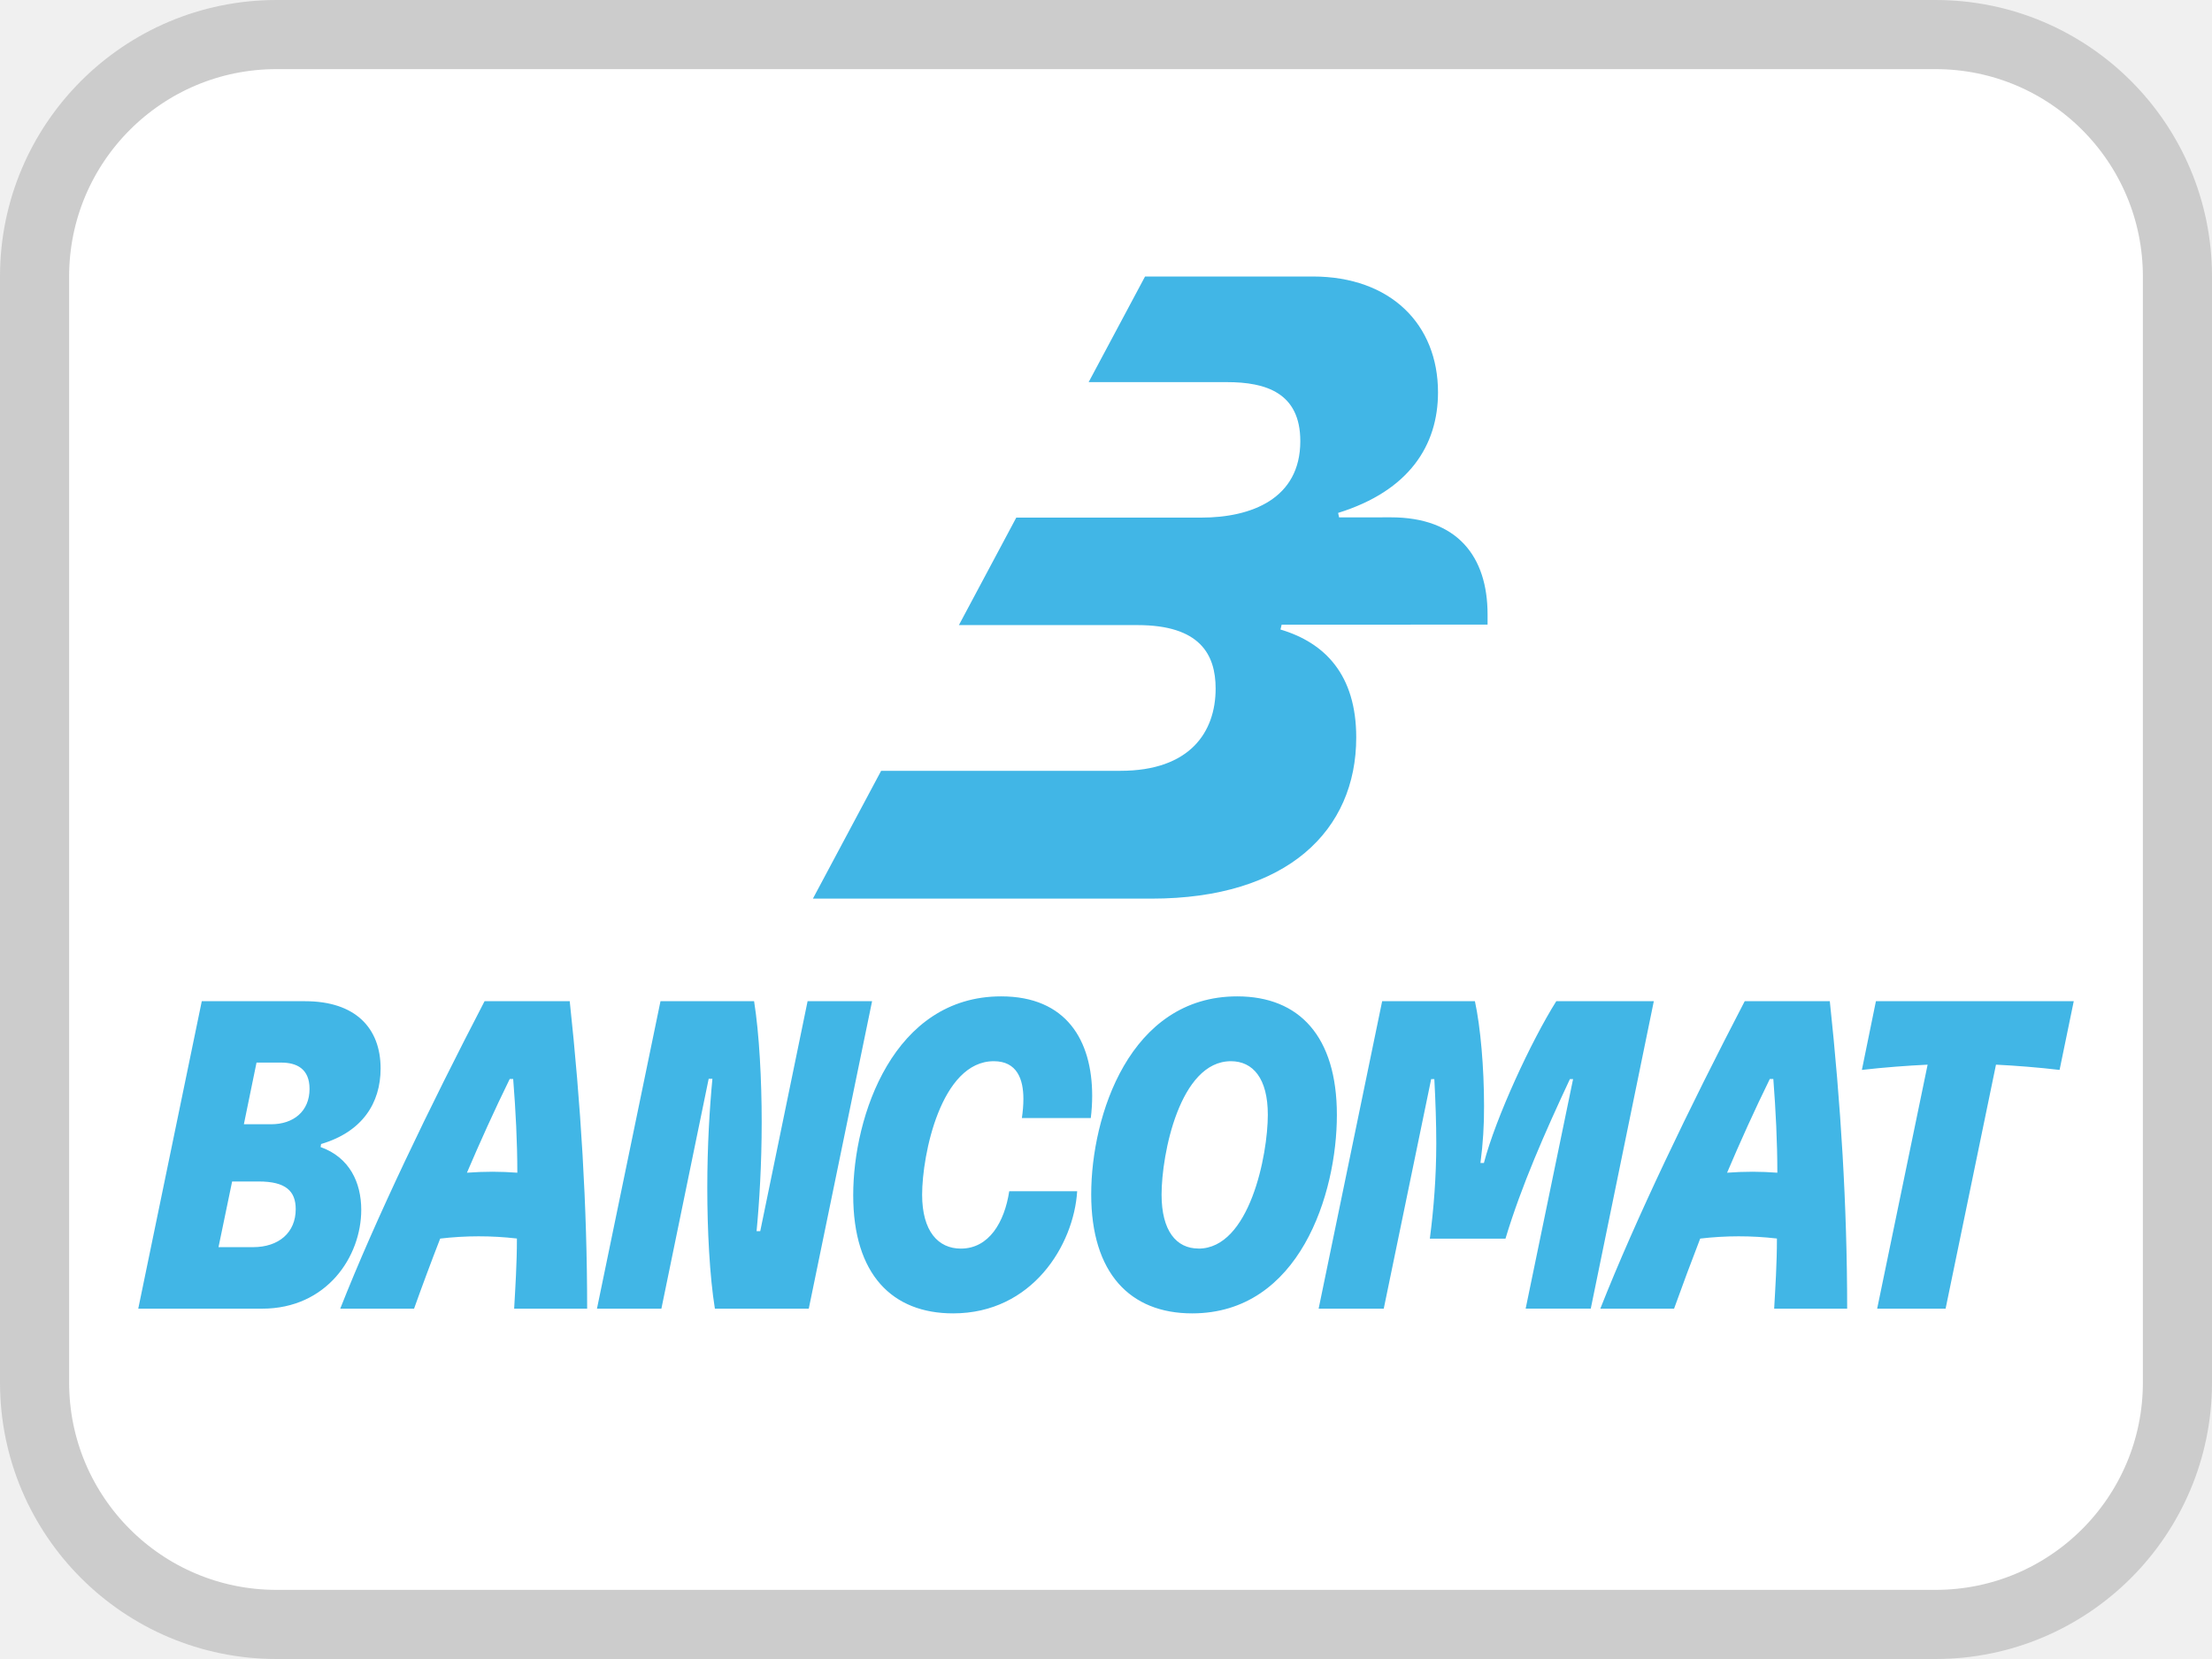
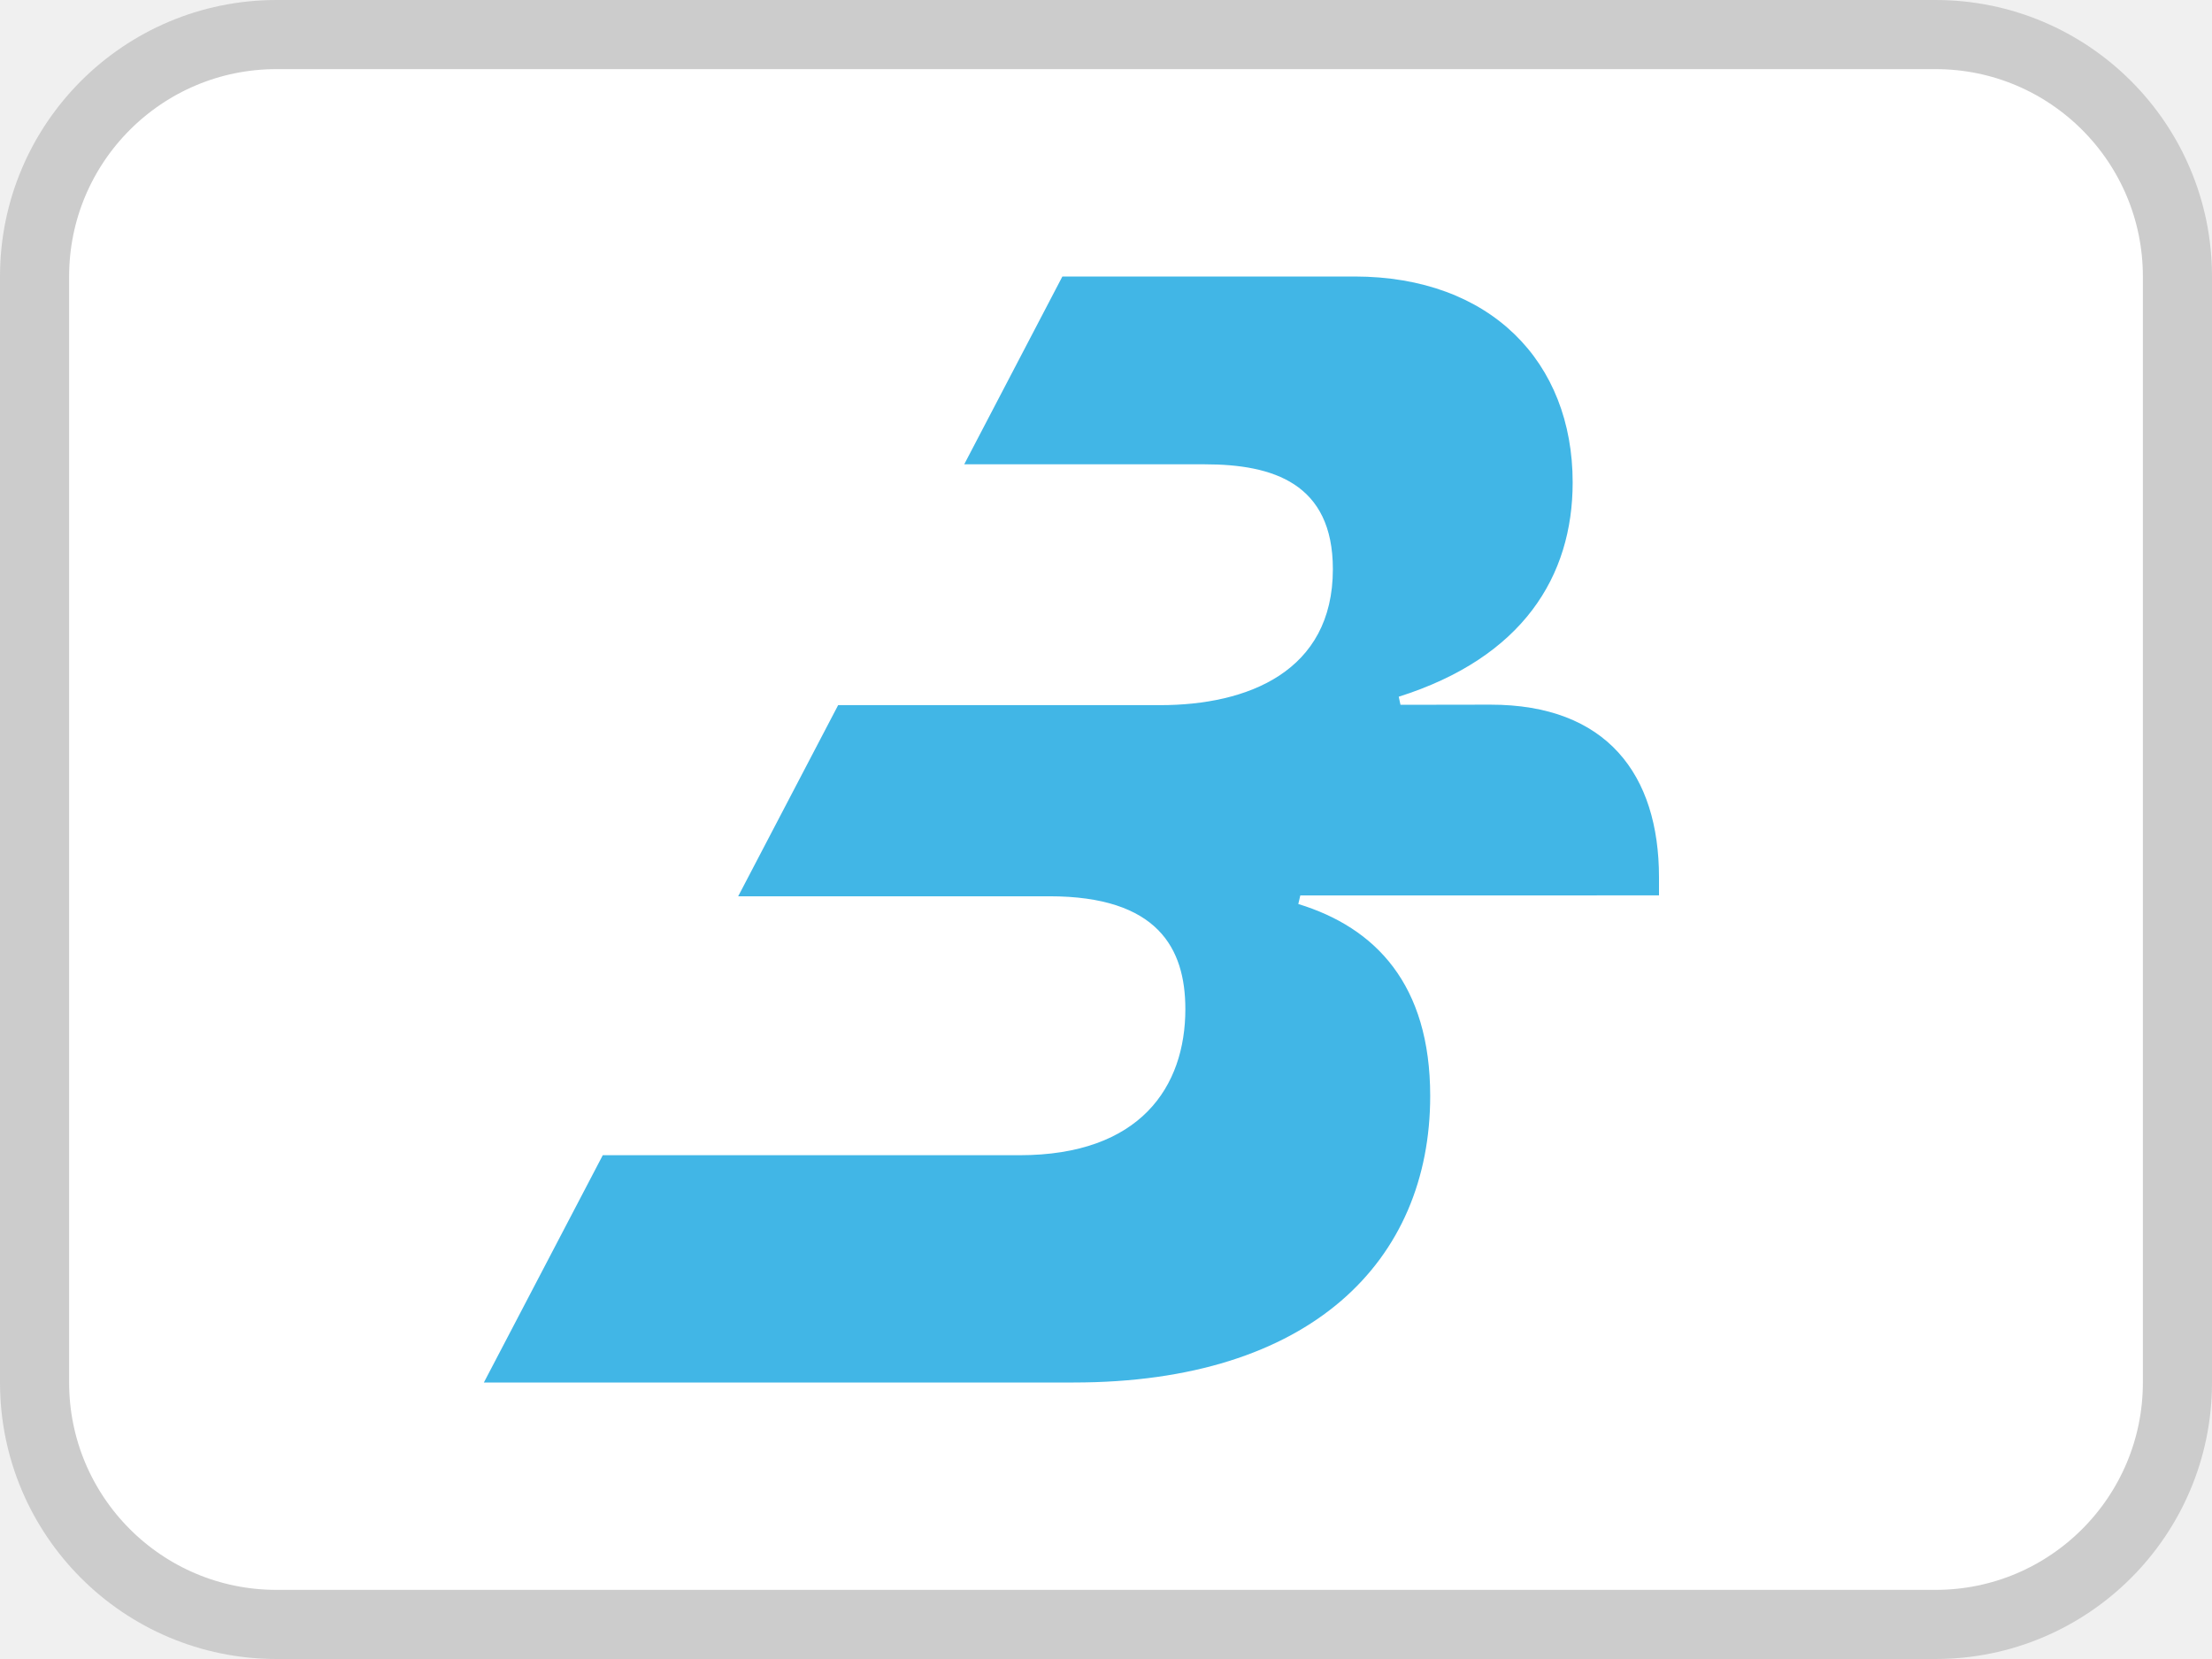
<svg xmlns="http://www.w3.org/2000/svg" width="32" height="24" fill="none" viewBox="0 0 32 24">
  <rect width="31" height="23" x=".5" y=".5" fill="#fff" stroke="#ccc" rx="3.5" />
-   <path fill="#41b6e6" d="M7.01 14.484c-.801 1.542-1.575 3.147-2.088 4.448H5.99q.182-.51.378-1.014a4.781 4.781 0 0 1 1.11-.001c0 .367-.023.71-.04 1.015h1.056c0-1.491-.093-2.966-.252-4.448zm.117 2.467c-.13 0-.246.005-.372.014.188-.44.395-.899.619-1.356h.05c.036.457.06.914.06 1.356a5 5 0 0 0-.357-.014M17.898 14.414c-1.556 0-2.112 1.727-2.112 2.864S16.346 19 17.246 19c1.555 0 2.094-1.732 2.094-2.87 0-1.136-.543-1.716-1.442-1.716m-.56 3.648c-.321 0-.534-.256-.534-.78 0-.583.262-1.93 1.003-1.93.319 0 .534.249.534.774 0 .582-.264 1.937-1.003 1.937M22.514 14.484c-.363.577-.874 1.68-1.047 2.34h-.05a6 6 0 0 0 .052-.827c0-.55-.051-1.14-.132-1.513h-1.342l-.919 4.448h.942l.686-3.321h.046c.017.322.028.647.028.933-.001.486-.036.934-.093 1.375h1.094c.232-.77.573-1.54.932-2.308h.046l-.686 3.32h.942l.912-4.447zM4.638 16.594l.007-.044c.594-.175.861-.59.861-1.093 0-.584-.363-.973-1.093-.973H2.919L2 18.932h1.791c.938 0 1.435-.755 1.435-1.43 0-.396-.17-.759-.588-.908m-.977 1.448h-.5l.197-.95h.386c.39 0 .534.139.534.4 0 .341-.247.55-.617.55m.262-1.778h-.395l.183-.892h.358c.217 0 .409.085.409.38 0 .328-.236.512-.555.512M15.78 16.174q.02-.164.02-.321c0-.804-.375-1.439-1.317-1.439-1.555 0-2.14 1.727-2.14 2.876S12.909 19 13.788 19c1.145 0 1.746-.988 1.795-1.767H14.6c-.068.448-.293.83-.7.83-.327 0-.56-.25-.56-.78 0-.577.272-1.931 1.037-1.931.338 0 .428.263.428.545 0 .093-.009.19-.022.277h.998M27.138 14.484l-.203.994c.32-.037.658-.062.951-.076l-.73 3.53h.99l.729-3.53c.287.014.615.04.92.076l.205-.994zM11.683 14.484l-.685 3.327h-.053c.04-.42.074-.97.074-1.578 0-.607-.035-1.28-.11-1.749H9.555l-.919 4.448h.932l.684-3.325h.054c-.04.42-.074.97-.074 1.578s.034 1.277.11 1.747H11.7l.916-4.448zM25.24 14.484c-.802 1.542-1.575 3.147-2.089 4.448h1.067q.183-.51.378-1.014a4.78 4.78 0 0 1 1.11-.001c0 .367-.023.71-.04 1.015h1.056c0-1.491-.093-2.966-.251-4.448zm.116 2.467c-.13 0-.246.005-.371.014.187-.44.394-.899.618-1.356h.051c.035.457.058.914.058 1.356a5 5 0 0 0-.356-.014M20.119 7.484l-.747.001-.014-.065c1.03-.32 1.445-.98 1.445-1.744 0-.982-.683-1.675-1.81-1.676h-2.428l-.816 1.528h2c.565 0 1.062.155 1.062.854 0 .834-.709 1.106-1.433 1.106h-2.676l-.83 1.555h2.585c.9 0 1.129.423 1.129.918 0 .631-.373 1.19-1.377 1.19h-3.462L11.76 13h4.898c1.97 0 2.962-.99 2.962-2.332 0-.906-.453-1.37-1.096-1.561l.017-.07 2.979-.001v-.147c0-.836-.434-1.406-1.401-1.405" />
+   <path fill="#41b6e6" d="m21.56 10.194-1.3.002-.025-.117c1.794-.568 2.516-1.741 2.516-3.1 0-1.745-1.19-2.977-3.153-2.979h-4.229l-1.42 2.717h3.482c.984 0 1.851.274 1.851 1.517 0 1.483-1.235 1.967-2.497 1.967h-4.66l-1.446 2.765h4.502c1.566 0 1.967.751 1.967 1.632 0 1.122-.65 2.114-2.399 2.114H8.72L7 20h8.531c3.432 0 5.159-1.76 5.159-4.145 0-1.612-.789-2.435-1.908-2.777l.029-.124L24 12.953v-.26c0-1.487-.755-2.5-2.44-2.499" />
</svg>
